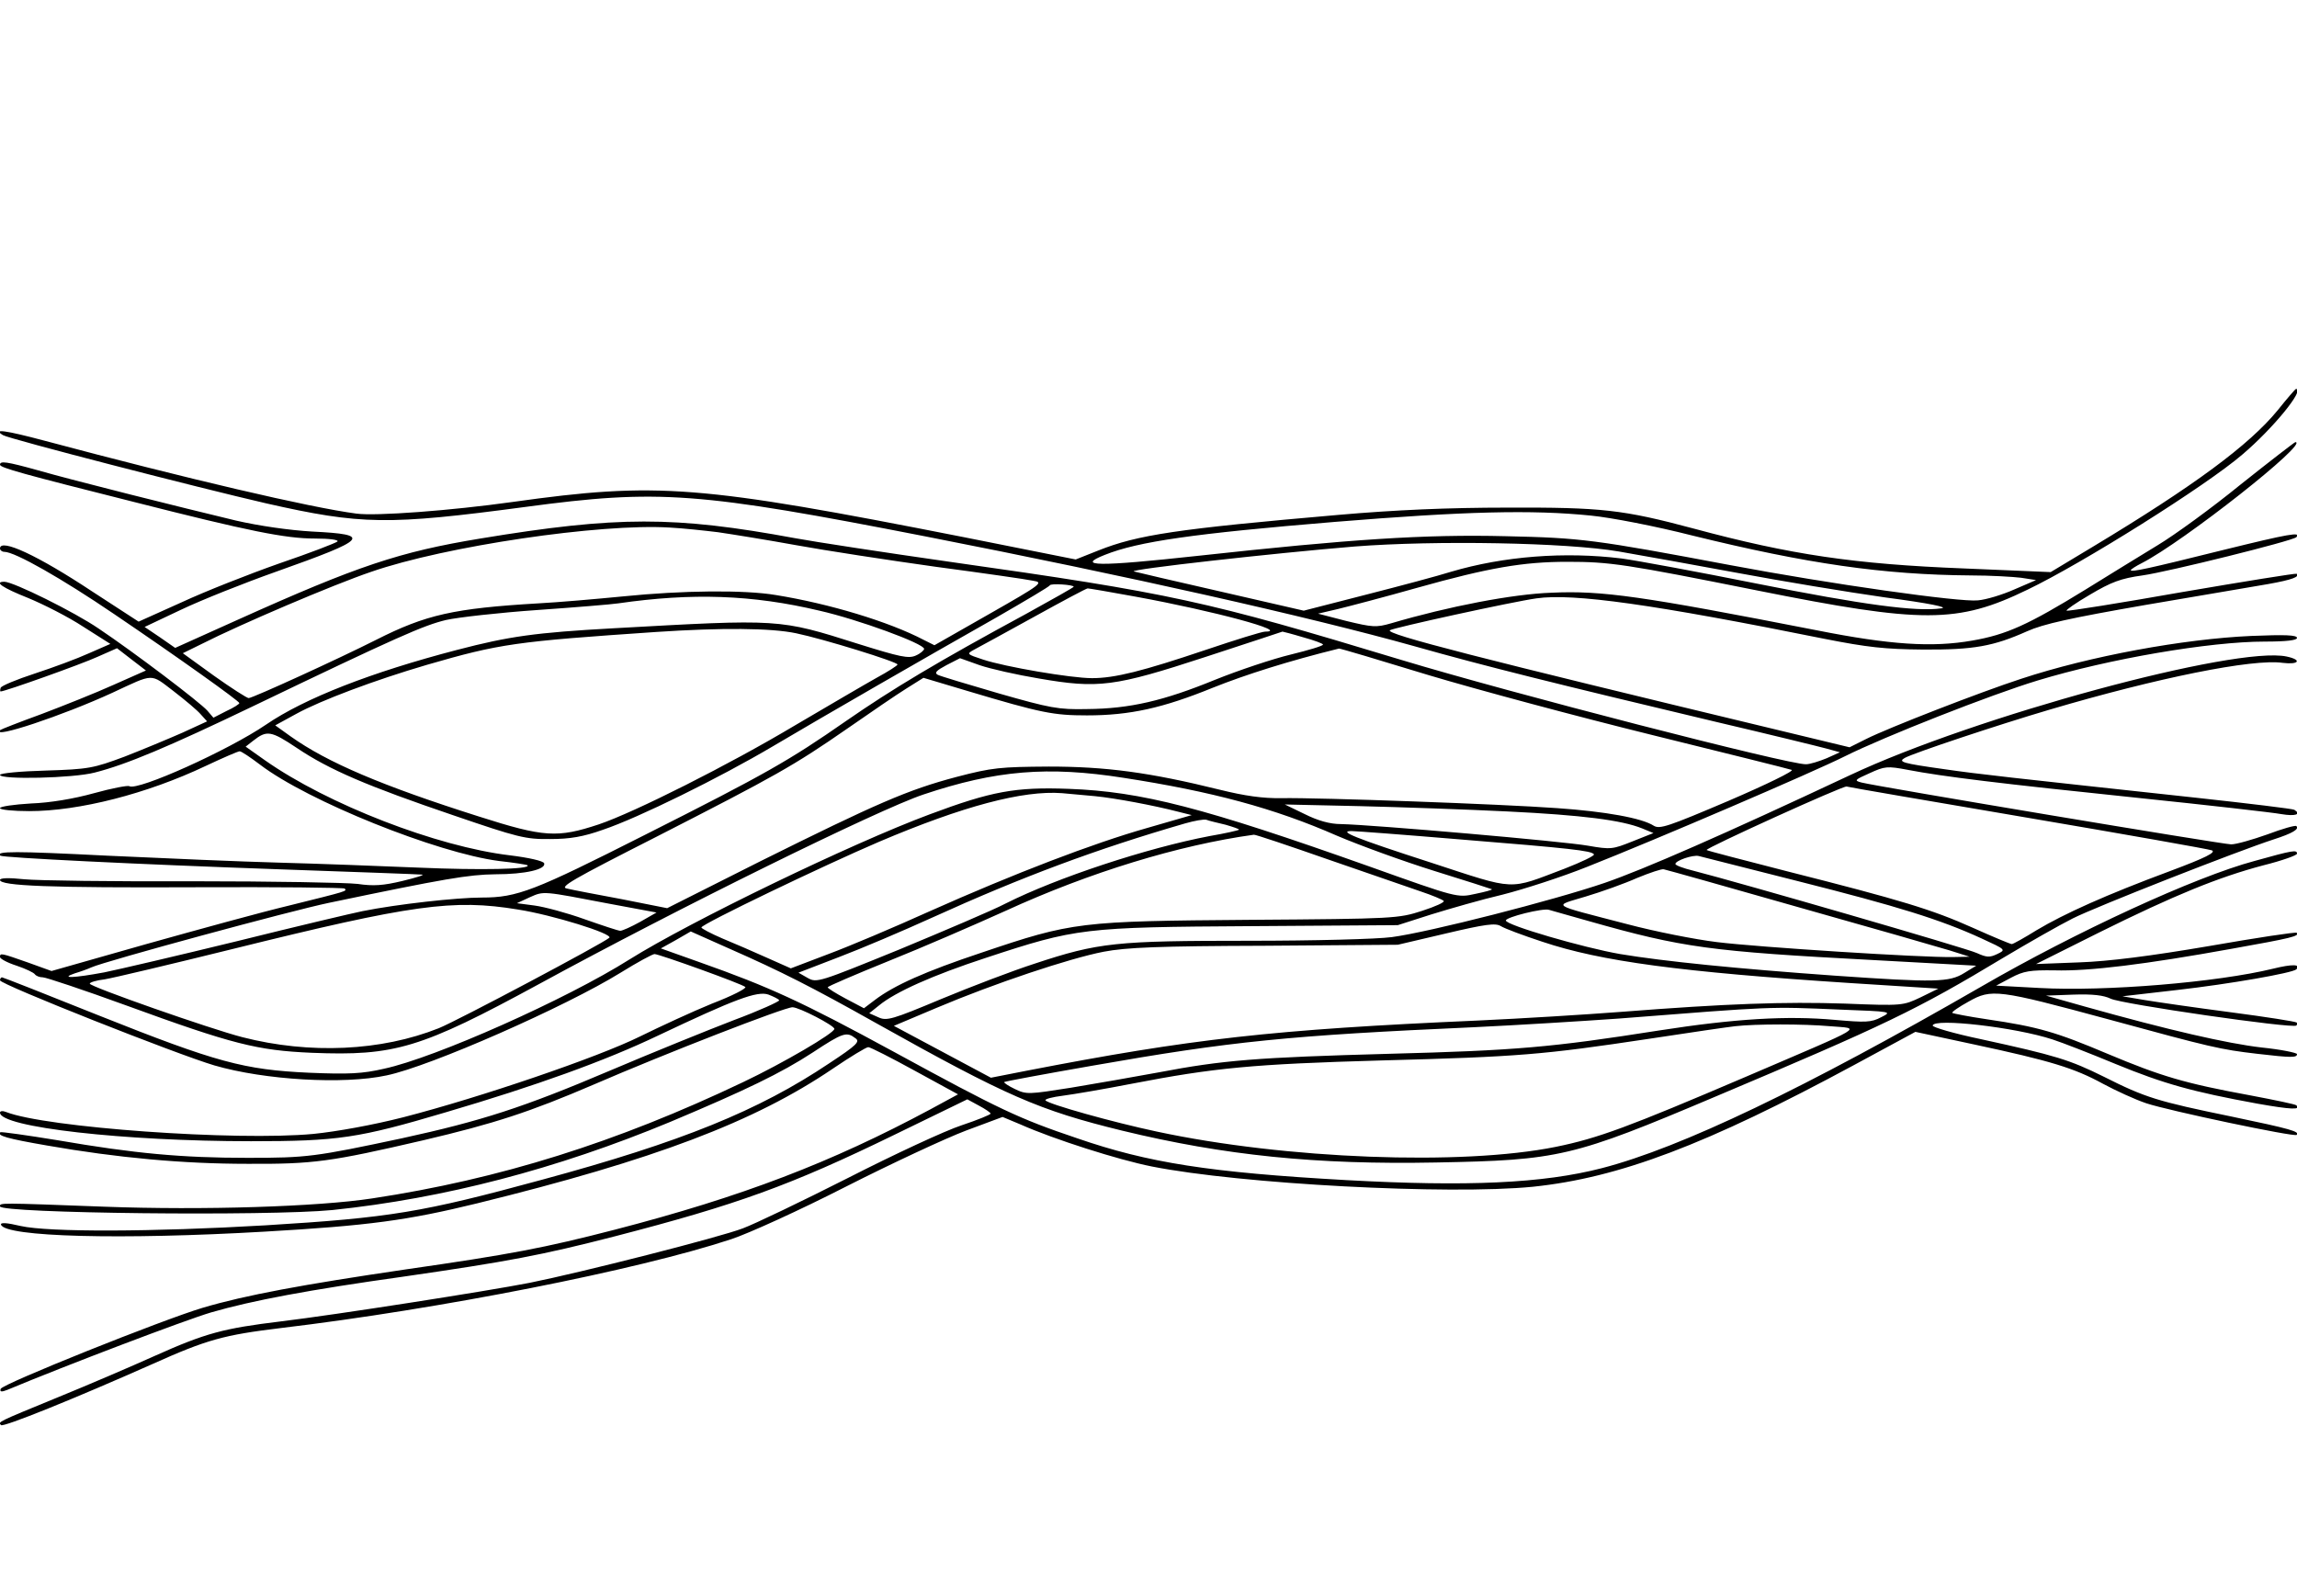
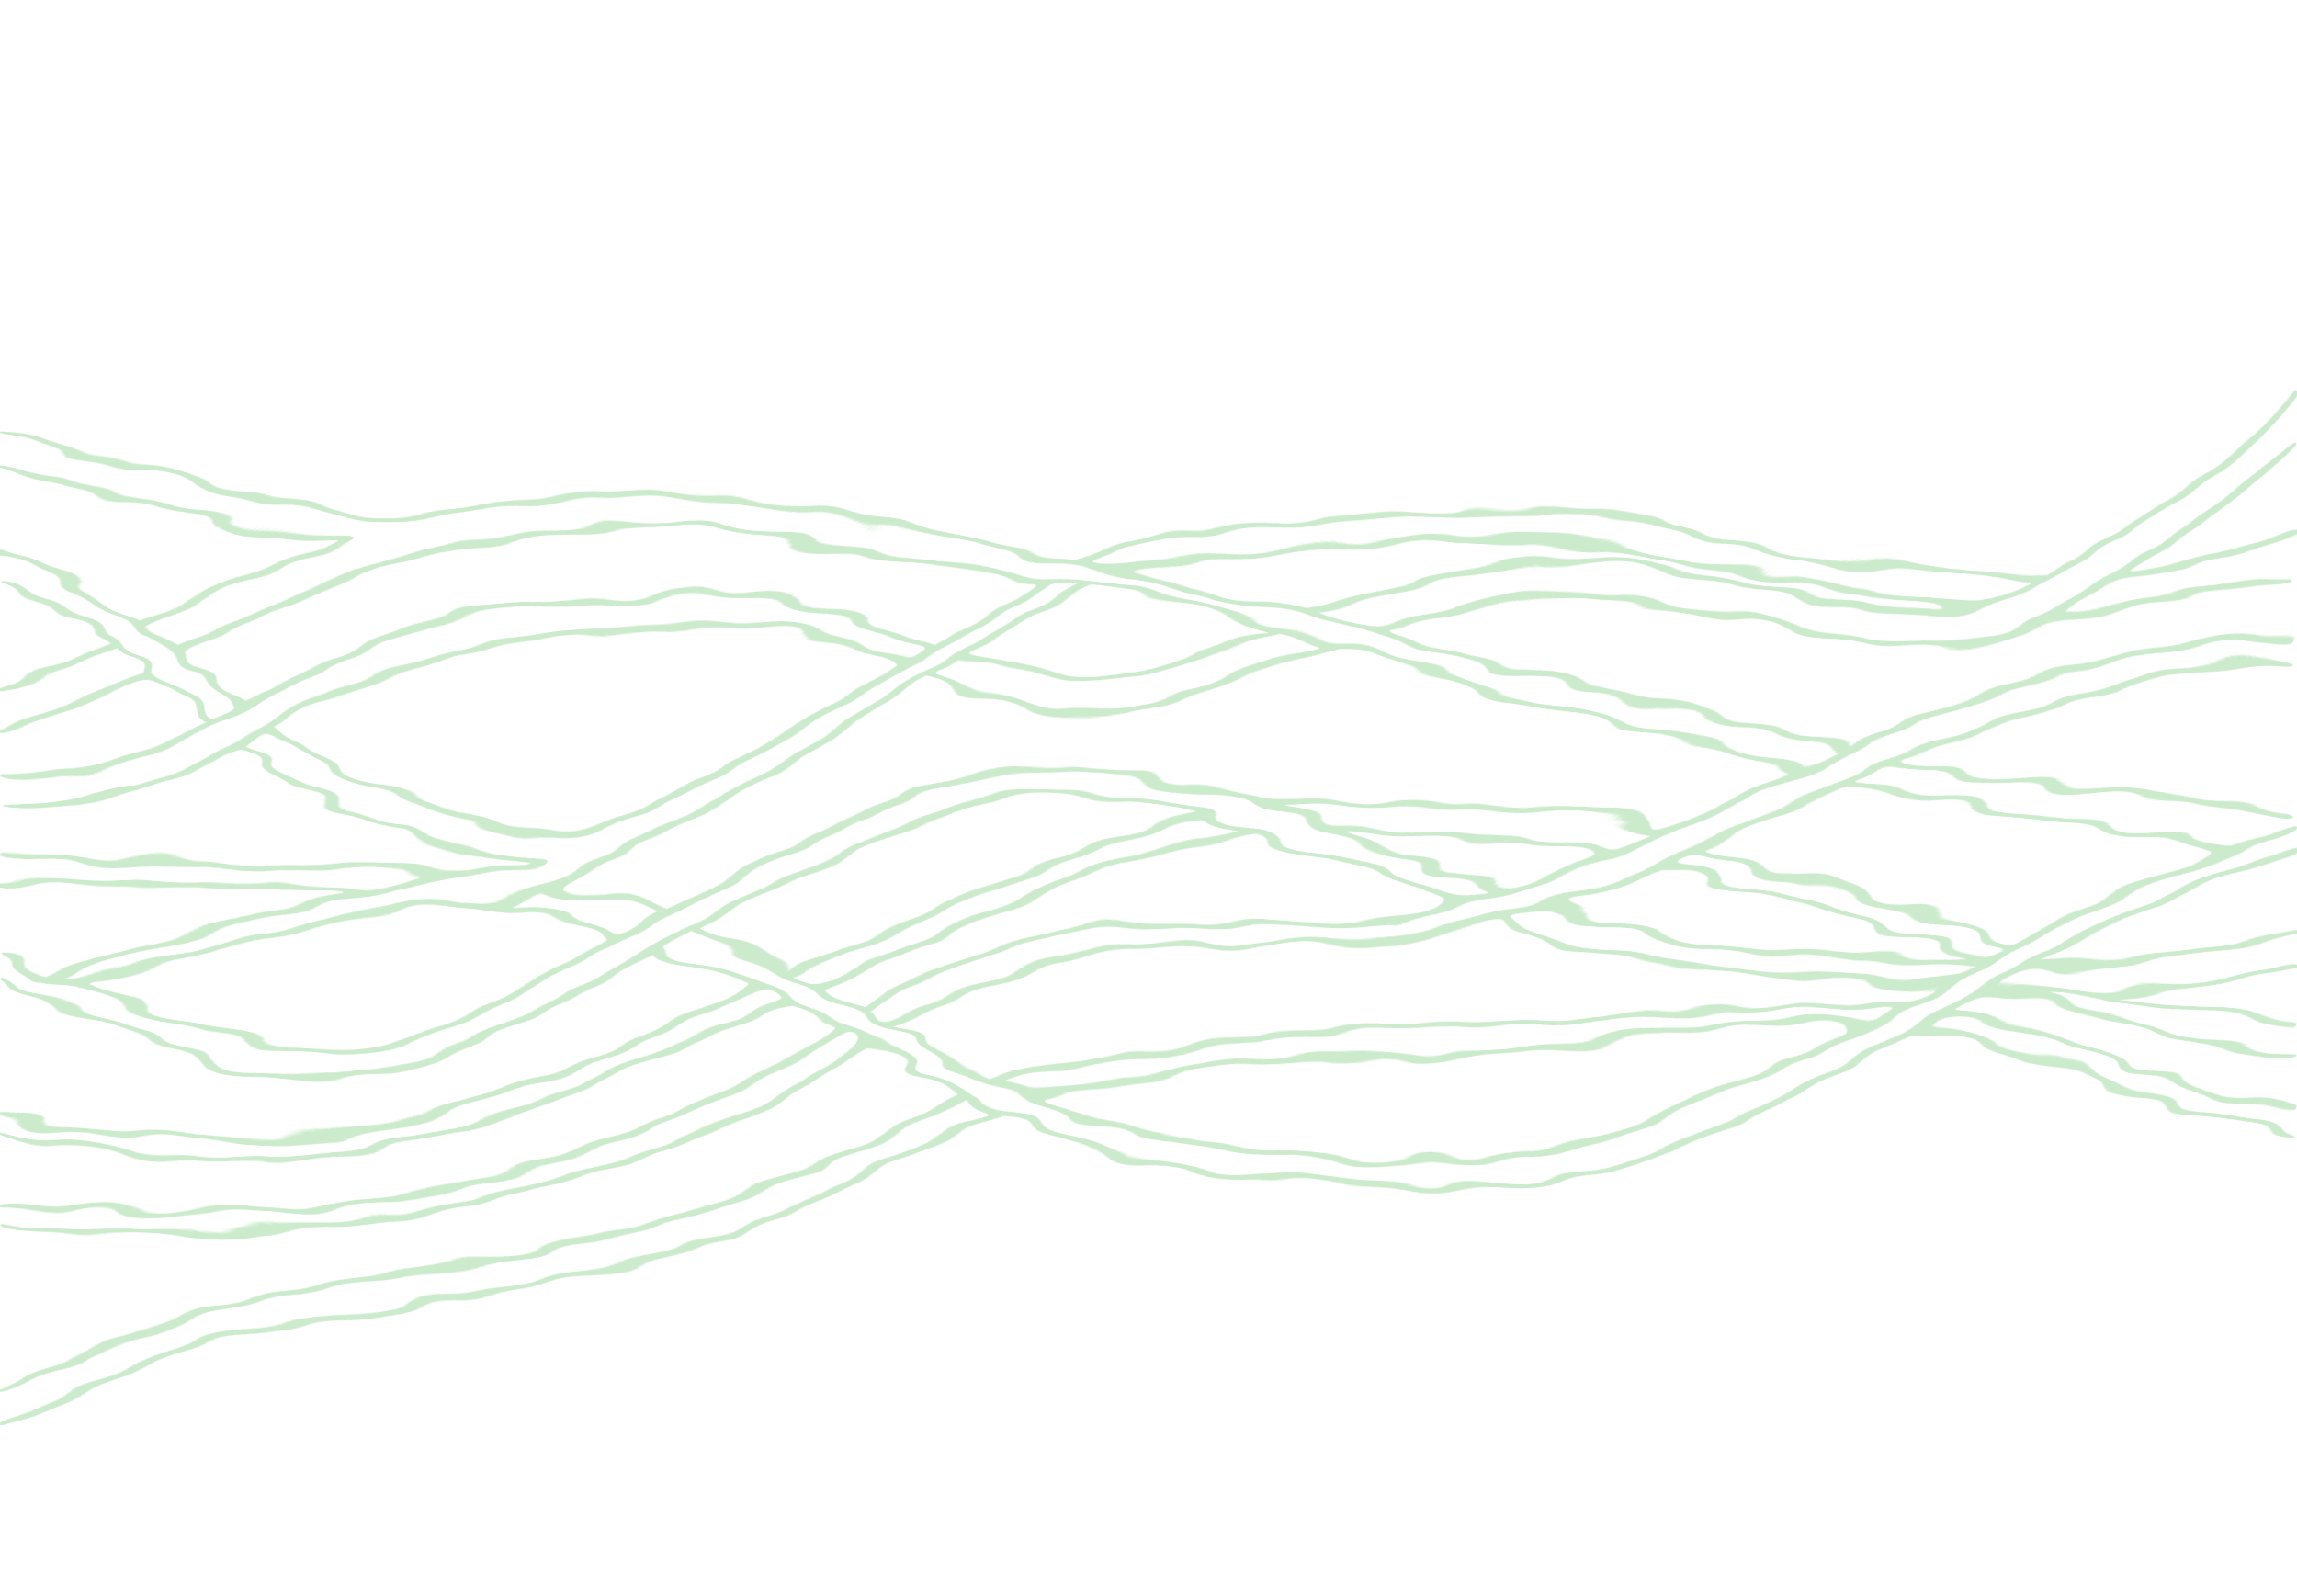
- <svg xmlns="http://www.w3.org/2000/svg" version="1.0" width="691pt" height="480pt" viewBox="0 0 691 480" preserveAspectRatio="xMidYMid meet">
-   <g transform="translate(0,480) scale(0.1,-0.1)" fill="#000000" stroke="none">
+ <svg xmlns="http://www.w3.org/2000/svg" viewBox="0 0 691 480" preserveAspectRatio="xMidYMid slice">
+   <defs>
+     <filter id="writhe" x="-15%" y="-50%" width="130%" height="200%">
+       <feTurbulence type="fractalNoise" baseFrequency="0.005 0.018" numOctaves="1" seed="3" result="noise" />
+       <feOffset in="noise" dx="0" dy="0" result="moved">
+         <animate attributeName="dx" values="0;600" dur="3s" repeatCount="indefinite" />
+       </feOffset>
+       <feDisplacementMap in="SourceGraphic" in2="moved" scale="70" />
+     </filter>
+   </defs>
+   <g transform="translate(0,480) scale(0.1,-0.1)" fill="hsla(120, 44%, 86%, 1)" stroke="none" fill-rule="evenodd" filter="url(#writhe)">
    <path d="M6852 3566 c-85 -104 -251 -227 -555 -410 l-128 -77 -261 11 c-329 13 -520 41 -813 120 -213 57 -277 64 -560 63 -178 0 -339 -7 -510 -22 -485 -42 -603 -60 -721 -107 l-68 -27 -336 67 c-797 157 -922 167 -1358 106 -185 -26 -412 -43 -470 -35 -138 18 -510 105 -937 219 -120 32 -159 37 -126 17 17 -11 591 -159 791 -205 287 -65 367 -66 780 -11 402 54 520 45 1206 -89 608 -119 1151 -241 1469 -330 212 -60 426 -113 905 -227 162 -38 313 -75 335 -81 l40 -11 -40 -18 c-22 -9 -50 -18 -62 -18 -50 -2 -891 215 -1218 314 -588 178 -687 200 -1358 295 -196 28 -406 60 -465 71 -363 67 -535 67 -947 -1 -243 -40 -369 -82 -729 -244 l-189 -85 -46 32 -46 31 110 52 c61 29 189 80 285 114 279 99 290 112 109 121 -69 4 -159 17 -229 33 -167 40 -491 121 -595 151 -97 27 -115 29 -115 17 0 -9 69 -28 403 -112 346 -88 456 -110 544 -110 45 0 73 -4 68 -9 -6 -5 -84 -35 -175 -66 -91 -32 -223 -84 -294 -117 l-129 -58 -140 91 c-163 108 -277 161 -277 129 0 -5 6 -10 13 -10 32 0 174 -81 330 -187 192 -130 377 -262 377 -268 0 -3 -17 -14 -39 -24 l-39 -20 -18 21 c-23 26 -221 176 -327 247 -73 50 -257 141 -284 141 -32 0 -6 -18 72 -49 46 -19 121 -57 165 -86 l82 -52 -64 -28 c-35 -16 -108 -43 -163 -61 -55 -18 -101 -37 -103 -43 -2 -6 -2 -11 0 -11 13 0 243 82 291 104 l59 26 44 -34 43 -33 -97 -43 c-53 -24 -151 -63 -217 -88 -66 -24 -122 -46 -124 -48 -30 -29 187 43 337 112 127 59 113 59 184 5 35 -27 72 -58 82 -70 l19 -21 -74 -34 c-41 -18 -120 -51 -174 -72 -94 -35 -108 -38 -237 -42 -76 -2 -138 -8 -138 -13 0 -15 221 -10 285 7 95 24 223 78 475 199 437 210 515 244 582 260 36 8 160 22 275 30 114 8 224 17 243 20 222 32 403 26 605 -22 115 -26 315 -99 315 -115 0 -4 -11 -14 -25 -20 -22 -10 -48 -4 -173 35 -240 76 -234 75 -737 47 -235 -13 -313 -24 -470 -65 -257 -67 -458 -145 -575 -225 -113 -77 -386 -200 -411 -185 -4 3 -52 -6 -106 -21 -61 -17 -133 -29 -190 -31 -51 -3 -93 -9 -93 -14 0 -5 39 -9 88 -9 150 0 354 52 531 136 51 24 97 44 102 44 5 0 32 -18 61 -40 144 -110 533 -266 719 -290 45 -5 84 -11 86 -13 11 -12 -141 -15 -327 -7 -118 5 -307 12 -420 15 -113 3 -346 13 -518 21 -277 14 -337 14 -321 0 7 -6 410 -26 839 -41 228 -8 422 -15 430 -16 8 -1 -18 -9 -59 -19 -58 -14 -88 -16 -135 -9 -34 4 -257 8 -496 8 -239 -1 -468 2 -507 6 -47 5 -73 4 -73 -2 0 -18 149 -24 593 -22 241 1 440 -1 444 -4 7 -8 10 -7 -167 -51 -80 -19 -273 -72 -430 -116 l-285 -81 -72 26 c-80 28 -83 29 -83 16 0 -5 22 -17 50 -26 27 -9 52 -21 55 -26 4 -5 14 -9 24 -9 9 0 123 -38 252 -85 318 -116 393 -135 557 -142 250 -10 327 13 684 207 416 227 1021 525 1156 570 218 73 374 86 603 50 265 -41 452 -91 641 -174 68 -29 200 -77 293 -106 94 -29 171 -54 173 -55 2 -2 -21 -8 -50 -14 -54 -12 -54 -12 -320 83 -496 176 -683 225 -903 233 -160 6 -232 -7 -419 -77 -234 -87 -720 -322 -902 -436 -190 -120 -585 -296 -739 -329 -65 -15 -106 -17 -225 -12 -196 9 -278 31 -632 172 -157 63 -289 115 -292 115 -3 0 -6 -4 -6 -9 0 -12 533 -223 645 -256 151 -44 389 -58 518 -30 131 27 539 207 704 309 50 31 96 56 102 56 14 0 264 -90 273 -99 5 -4 -40 -27 -100 -50 -59 -24 -156 -69 -217 -99 -125 -62 -479 -183 -712 -243 -90 -23 -200 -43 -270 -50 -233 -22 -806 19 -925 66 -10 4 -18 3 -18 -2 0 -44 373 -86 755 -86 263 0 323 9 586 87 272 80 480 155 639 231 230 109 298 135 332 123 15 -6 30 -13 32 -17 2 -3 -59 -31 -137 -60 -78 -30 -246 -98 -373 -152 -261 -111 -386 -151 -624 -203 -263 -56 -286 -59 -465 -59 -198 0 -340 13 -572 53 -92 15 -170 26 -172 24 -11 -10 19 -19 141 -40 211 -37 409 -55 603 -55 198 -1 249 6 529 71 213 50 320 85 511 167 217 94 575 233 599 233 20 0 126 -55 126 -65 0 -13 -156 -104 -274 -160 -382 -182 -733 -292 -1116 -350 -163 -25 -509 -36 -805 -25 -322 12 -315 12 -315 1 0 -21 807 -30 1000 -11 336 35 674 123 1016 265 226 95 334 147 429 209 91 60 102 63 128 43 15 -10 6 -20 -79 -76 -212 -142 -443 -236 -864 -350 -360 -98 -455 -114 -831 -137 -341 -20 -652 -21 -737 -2 -42 10 -61 11 -59 4 12 -37 362 -46 793 -21 314 18 430 34 639 85 533 131 834 245 1070 405 53 36 101 65 107 65 6 0 69 -32 140 -71 l130 -71 -83 -45 c-298 -160 -567 -263 -949 -362 -213 -55 -312 -74 -632 -120 -306 -45 -480 -77 -608 -115 -121 -36 -603 -229 -608 -244 -3 -9 2 -10 20 -3 172 72 535 210 613 233 124 36 295 68 581 108 311 45 413 64 634 121 367 95 528 153 842 306 l218 106 35 -19 c19 -10 35 -21 35 -24 0 -3 -39 -19 -87 -35 -49 -16 -202 -87 -341 -158 -140 -71 -282 -139 -317 -152 -70 -27 -487 -133 -642 -164 -128 -25 -582 -96 -748 -116 -173 -21 -226 -35 -380 -104 -71 -32 -204 -89 -295 -126 -180 -74 -176 -72 -167 -82 7 -7 222 80 454 183 167 75 216 88 388 109 478 57 1072 174 1354 267 52 17 208 88 345 158 138 70 301 146 362 169 l110 41 55 -23 c99 -44 293 -106 394 -126 267 -53 892 -86 1146 -61 260 27 522 126 968 367 l183 99 177 -38 c229 -49 301 -71 387 -118 39 -21 98 -48 131 -59 66 -22 445 -102 452 -95 10 10 -18 18 -195 55 -224 46 -260 57 -385 120 -103 51 -145 64 -370 113 -81 17 -146 36 -145 41 3 23 249 -5 361 -42 28 -9 113 -42 190 -74 144 -59 229 -83 426 -119 102 -18 132 -19 117 -5 -2 3 -65 16 -139 30 -196 36 -267 57 -429 125 -154 65 -207 81 -364 104 -54 8 -100 17 -103 19 -2 3 20 18 49 34 69 39 87 37 423 -54 308 -84 334 -90 445 -103 103 -12 120 -12 120 -1 0 4 -48 14 -107 20 -103 12 -278 52 -531 123 l-117 33 82 3 c59 2 91 -2 112 -12 30 -16 549 -91 559 -81 3 3 3 7 1 9 -3 3 -92 17 -199 31 -107 14 -224 31 -260 37 l-65 11 165 19 c158 18 346 51 358 62 15 16 -13 16 -70 2 -168 -41 -504 -69 -703 -58 l-130 7 45 24 c38 20 57 23 131 22 103 -3 273 18 533 65 179 32 205 38 195 48 -2 3 -121 -15 -264 -40 -176 -30 -302 -46 -390 -49 l-130 -5 190 95 c226 112 358 166 494 202 56 14 101 30 101 35 0 12 -10 11 -128 -22 -179 -48 -537 -213 -822 -378 -531 -306 -902 -484 -1141 -546 -178 -46 -405 -56 -769 -36 -411 23 -596 52 -810 126 -175 59 -232 86 -553 261 -276 150 -372 194 -581 268 l-118 42 45 25 45 26 119 -53 c152 -67 245 -114 439 -223 393 -220 490 -262 739 -323 309 -75 585 -103 945 -96 370 7 410 16 840 198 512 216 606 261 865 417 77 46 172 100 210 119 69 35 497 203 605 238 56 18 78 31 68 40 -3 3 -42 -8 -87 -25 -45 -16 -94 -30 -109 -30 -25 0 -1060 173 -1112 186 -23 6 -21 8 24 28 46 21 53 22 116 10 104 -20 275 -41 690 -84 212 -22 406 -44 433 -49 42 -7 61 -1 39 13 -5 3 -137 19 -293 36 -572 62 -656 71 -759 86 -128 18 -141 22 -120 34 27 15 279 99 435 145 325 96 612 154 702 141 49 -6 59 9 12 19 -152 33 -938 -180 -1314 -357 -379 -178 -619 -283 -738 -324 -152 -52 -527 -148 -640 -163 -44 -6 -233 -11 -431 -11 -399 0 -451 -5 -644 -69 -65 -21 -191 -69 -280 -106 -148 -62 -165 -67 -190 -55 l-27 12 30 24 c49 40 160 90 322 143 270 89 293 92 798 95 l440 3 100 32 c55 17 152 45 216 60 63 16 178 53 255 84 205 81 676 283 774 332 118 59 441 186 580 228 214 65 517 117 683 117 66 0 97 4 97 11 0 9 -37 10 -137 6 -205 -9 -487 -61 -693 -129 -123 -40 -403 -149 -466 -181 l-50 -25 -224 54 c-894 215 -1171 286 -1159 298 8 7 369 86 441 96 111 16 352 -18 868 -122 127 -25 180 -31 295 -32 153 -1 212 10 313 55 49 22 131 40 355 79 161 27 327 56 370 63 73 13 96 22 86 31 -2 2 -157 -23 -344 -55 -187 -33 -343 -58 -348 -56 -4 1 27 23 70 48 64 38 93 49 158 58 78 11 452 104 463 115 16 17 -23 10 -218 -38 -229 -57 -280 -68 -280 -61 0 2 15 12 33 21 125 64 506 364 462 364 -2 0 -76 -57 -164 -127 -87 -71 -200 -153 -250 -183 -50 -30 -148 -91 -218 -134 -171 -105 -236 -135 -340 -153 -120 -21 -246 -13 -468 31 -527 103 -645 120 -798 113 -116 -4 -309 -41 -482 -92 -45 -13 -56 -12 -135 7 l-85 22 60 14 c33 8 140 36 239 64 214 60 318 78 451 78 129 0 175 -7 570 -86 499 -100 604 -100 814 2 165 79 538 313 647 407 92 78 189 197 161 197 -2 0 -27 -29 -55 -64z m-2066 -317 c61 -6 195 -32 305 -60 346 -85 574 -118 838 -120 58 0 126 -4 151 -7 l45 -7 -65 -28 c-36 -16 -85 -31 -110 -33 -53 -6 -443 49 -745 106 -409 77 -448 82 -675 87 -245 6 -469 -9 -926 -59 -303 -33 -369 -32 -280 3 100 40 267 64 691 99 393 32 594 37 771 19z m-2626 -50 c41 -6 147 -23 235 -39 88 -16 277 -45 420 -65 143 -19 275 -38 293 -42 32 -5 26 -10 -132 -100 l-165 -94 -32 16 c-105 55 -284 109 -445 135 -95 16 -281 14 -459 -4 -82 -8 -197 -18 -255 -21 -255 -15 -339 -34 -489 -110 -113 -57 -371 -175 -383 -175 -5 0 -52 30 -104 67 l-94 68 57 28 c114 58 395 178 510 217 222 77 689 146 898 133 39 -2 104 -9 145 -14z m2710 -58 c69 -12 231 -41 360 -65 129 -24 327 -57 440 -73 136 -18 193 -30 170 -33 -74 -11 -237 11 -553 74 -180 36 -364 70 -409 76 -171 21 -354 7 -513 -40 -38 -12 -154 -43 -256 -69 l-187 -48 -248 57 c-137 31 -256 59 -263 61 -17 6 421 55 664 75 244 19 638 12 795 -15z m-1640 -106 c0 -2 -64 -38 -142 -81 -266 -144 -403 -226 -543 -323 -171 -119 -241 -159 -606 -343 -332 -168 -383 -188 -489 -188 -76 0 -256 -20 -360 -41 -30 -6 -199 -46 -376 -90 -176 -43 -356 -85 -400 -94 -91 -17 -136 -19 -89 -3 17 5 39 13 50 18 42 19 603 171 714 194 349 73 421 85 501 86 91 0 153 15 147 33 -2 7 -46 17 -103 24 -219 26 -548 153 -737 286 l-58 41 23 18 c41 32 53 30 131 -22 98 -66 213 -115 472 -203 193 -66 216 -72 290 -71 60 0 100 7 159 28 107 36 352 157 511 251 152 90 454 264 675 389 85 49 156 91 158 95 2 7 72 2 72 -4z m187 -30 c235 -43 465 -105 389 -105 -10 0 -90 -25 -179 -55 -190 -64 -273 -85 -342 -85 -63 0 -262 34 -328 56 -49 16 -50 17 -26 30 13 7 94 51 179 98 85 47 158 86 162 86 4 0 69 -11 145 -25z m-1022 -110 c82 -17 305 -86 305 -94 0 -3 -28 -21 -63 -40 -34 -19 -145 -84 -247 -144 -196 -117 -482 -261 -589 -297 -124 -41 -164 -39 -361 24 -290 92 -455 162 -566 241 l-46 33 64 35 c73 40 235 101 392 147 221 64 265 70 691 99 196 13 344 12 420 -4z m1525 -12 c33 -9 60 -19 60 -22 0 -4 -44 -17 -97 -30 -54 -13 -156 -47 -228 -76 -154 -63 -256 -87 -385 -88 -86 -2 -111 3 -265 47 -93 27 -176 52 -184 56 -11 6 -4 13 26 29 l41 21 59 -21 c32 -11 112 -29 178 -40 179 -31 227 -25 502 65 125 41 229 75 231 76 1 0 29 -7 62 -17z m378 -114 c147 -44 449 -125 672 -180 223 -55 412 -102 420 -105 8 -3 -76 -44 -190 -93 -181 -77 -207 -86 -225 -75 -35 23 -146 43 -291 53 -165 12 -715 32 -829 30 -56 -1 -111 7 -184 25 -214 53 -345 70 -516 70 -146 -1 -170 -3 -277 -31 -148 -39 -243 -81 -591 -254 l-280 -141 -136 27 c-75 14 -149 28 -165 32 -25 4 13 26 271 157 356 182 410 212 573 325 69 48 148 102 177 120 l51 32 134 -40 c221 -66 257 -73 358 -73 129 0 228 22 378 83 100 40 230 81 380 118 2 1 123 -35 270 -80z m1802 -429 c294 -50 543 -94 554 -98 13 -6 -18 -22 -125 -62 -194 -72 -320 -129 -402 -178 -37 -23 -71 -42 -75 -42 -4 0 -57 22 -117 49 -123 55 -215 83 -559 170 -132 34 -241 62 -242 64 -5 5 411 194 421 191 6 -2 251 -44 545 -94z m-2806 65 c61 -6 178 -28 251 -47 l40 -10 -135 -39 c-162 -46 -397 -136 -655 -251 -104 -47 -241 -105 -303 -128 l-113 -43 -72 32 c-40 18 -100 44 -134 58 -35 15 -63 30 -63 33 0 10 369 187 535 258 252 107 432 155 550 146 22 -2 67 -6 99 -9z m1241 -46 c225 -11 343 -26 405 -51 l34 -14 -63 -25 c-60 -24 -65 -25 -134 -13 -72 13 -648 63 -743 65 -33 0 -69 10 -109 30 l-60 29 225 -5 c124 -3 324 -10 445 -16z m-848 -40 c24 -7 42 -13 40 -15 -2 -2 -41 -11 -88 -19 -189 -36 -459 -125 -614 -203 -38 -20 -182 -81 -319 -138 -243 -99 -249 -101 -276 -86 l-28 16 122 47 c66 25 193 79 281 119 271 123 494 206 760 283 28 8 56 13 64 11 7 -3 33 -9 58 -15z m704 -44 c334 -27 397 -34 404 -45 3 -4 -37 -23 -88 -43 -172 -65 -142 -67 -402 18 -232 75 -280 95 -239 95 12 0 158 -11 325 -25z m-394 -61 c120 -41 245 -85 278 -96 33 -11 64 -24 68 -28 4 -4 -25 -17 -65 -30 -71 -23 -83 -24 -517 -27 -514 -4 -534 -6 -809 -99 -168 -56 -262 -98 -320 -142 l-33 -25 -55 29 c-30 16 -54 31 -54 34 0 3 82 38 183 79 100 40 259 109 352 151 253 116 522 198 747 229 4 1 105 -33 225 -75z m1413 -65 c297 -75 427 -115 551 -172 74 -34 74 -34 47 -47 -23 -11 -32 -10 -61 3 -29 14 -710 211 -854 248 -29 7 -53 16 -53 20 0 10 52 28 70 24 8 -2 143 -36 300 -76z m0 -78 c217 -61 422 -120 455 -130 l60 -19 -49 -1 c-92 -2 -591 30 -711 45 -66 8 -187 32 -270 54 -238 62 -223 53 -125 83 47 14 117 39 155 56 39 16 75 28 80 26 6 -1 188 -52 405 -114z m-3575 10 l140 -26 -49 -28 c-27 -15 -54 -27 -60 -27 -6 0 -54 16 -108 35 -53 19 -120 37 -150 41 l-53 7 39 18 c43 19 37 19 241 -20z m-277 -17 c103 -16 287 -73 275 -85 -21 -18 -456 -249 -513 -272 -173 -69 -388 -79 -591 -27 -97 25 -459 152 -459 161 0 4 20 10 45 13 25 4 198 45 384 91 541 134 664 151 859 119z m3222 -35 c282 -80 364 -91 855 -117 l310 -17 -36 -22 c-45 -28 -87 -29 -389 -8 -295 21 -514 43 -646 65 -110 19 -344 87 -344 101 0 10 112 38 130 32 8 -2 62 -18 120 -34z m-140 -62 c176 -59 416 -91 923 -124 l268 -17 -53 -26 c-53 -25 -54 -26 -228 -19 -182 6 -354 0 -675 -25 -104 -8 -298 -20 -430 -26 -616 -27 -862 -55 -1357 -151 l-107 -21 -146 78 -146 78 128 54 c175 74 400 149 503 169 68 13 166 17 485 18 l400 3 145 34 c119 28 149 32 165 22 11 -7 67 -28 125 -47z m894 -204 c158 -6 159 -6 125 -23 -30 -16 -47 -16 -139 -8 -143 13 -299 4 -530 -32 -324 -51 -430 -60 -810 -70 -400 -11 -501 -19 -695 -56 -71 -13 -190 -34 -263 -46 -127 -20 -134 -21 -169 -4 -19 9 -34 19 -32 21 2 2 121 24 264 49 421 74 592 91 1150 116 127 6 322 18 435 26 471 37 451 36 664 27z m-29 -50 c94 -8 118 7 -255 -153 -351 -150 -442 -184 -570 -210 -282 -57 -813 -37 -1200 46 -132 28 -328 83 -335 94 -2 4 21 10 53 14 31 4 125 20 207 36 249 48 363 59 751 70 414 11 485 17 804 65 124 19 241 36 260 38 62 7 205 7 285 0z" />
  </g>
</svg>
